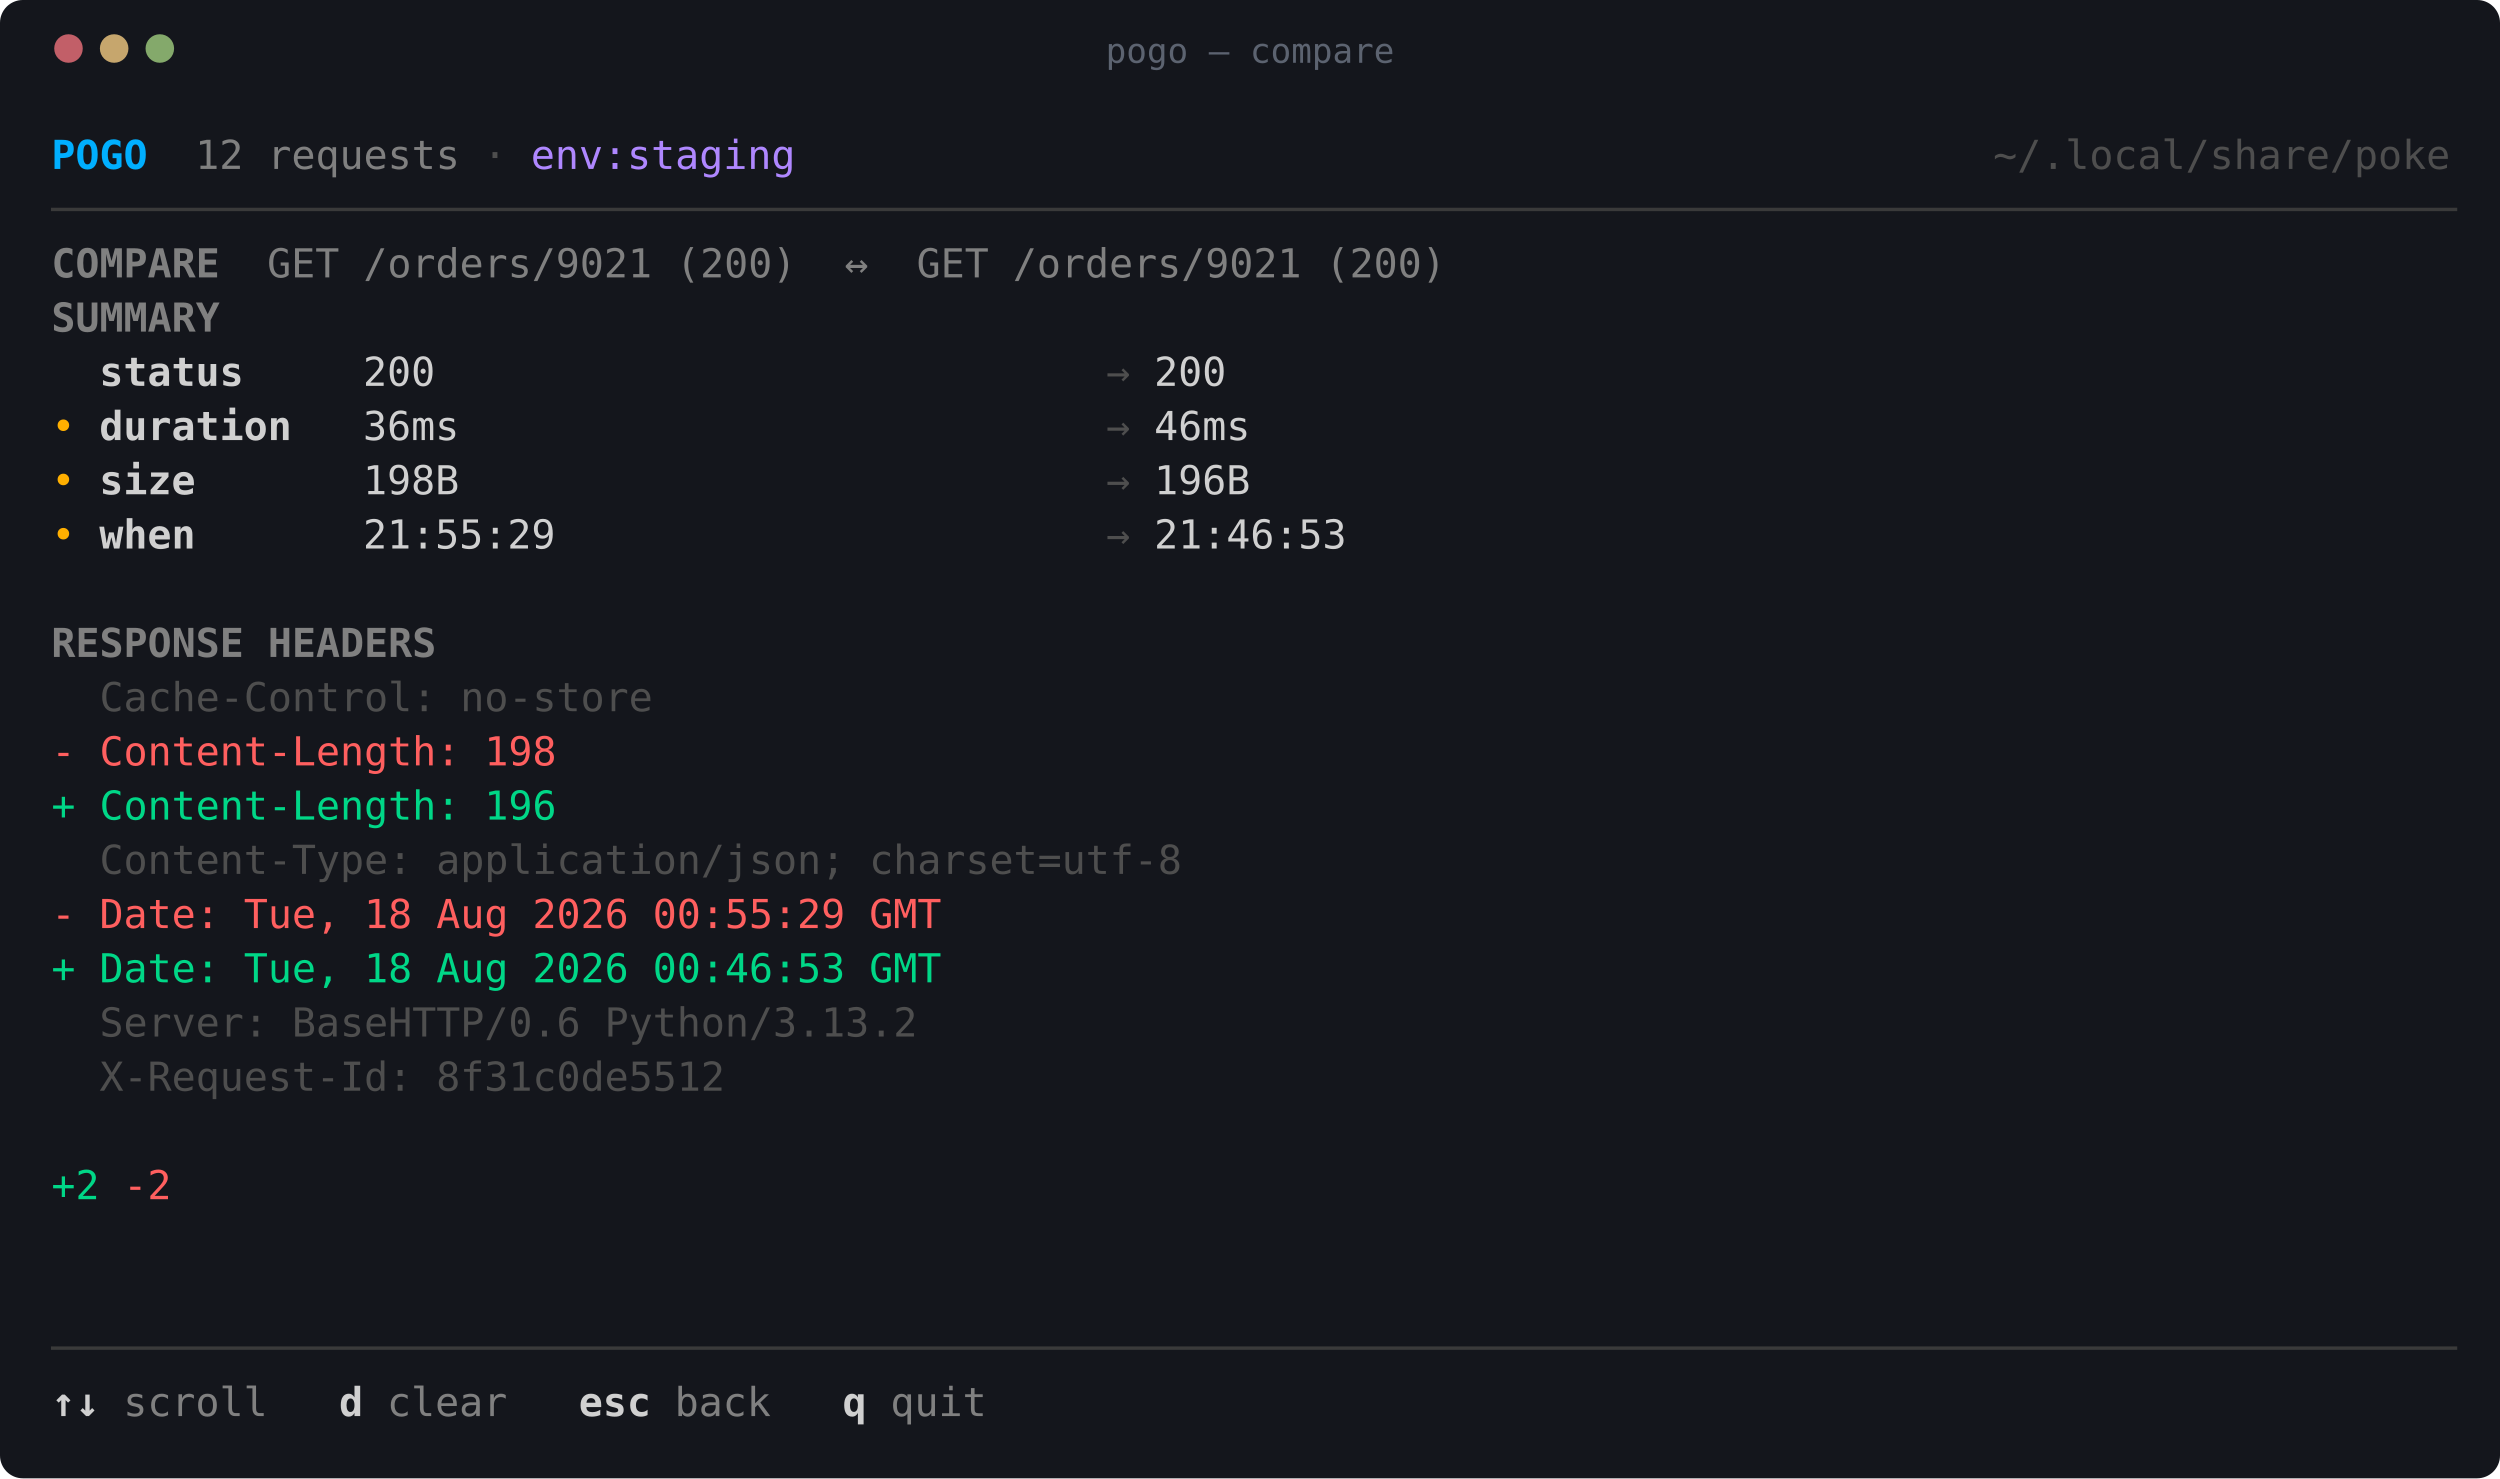
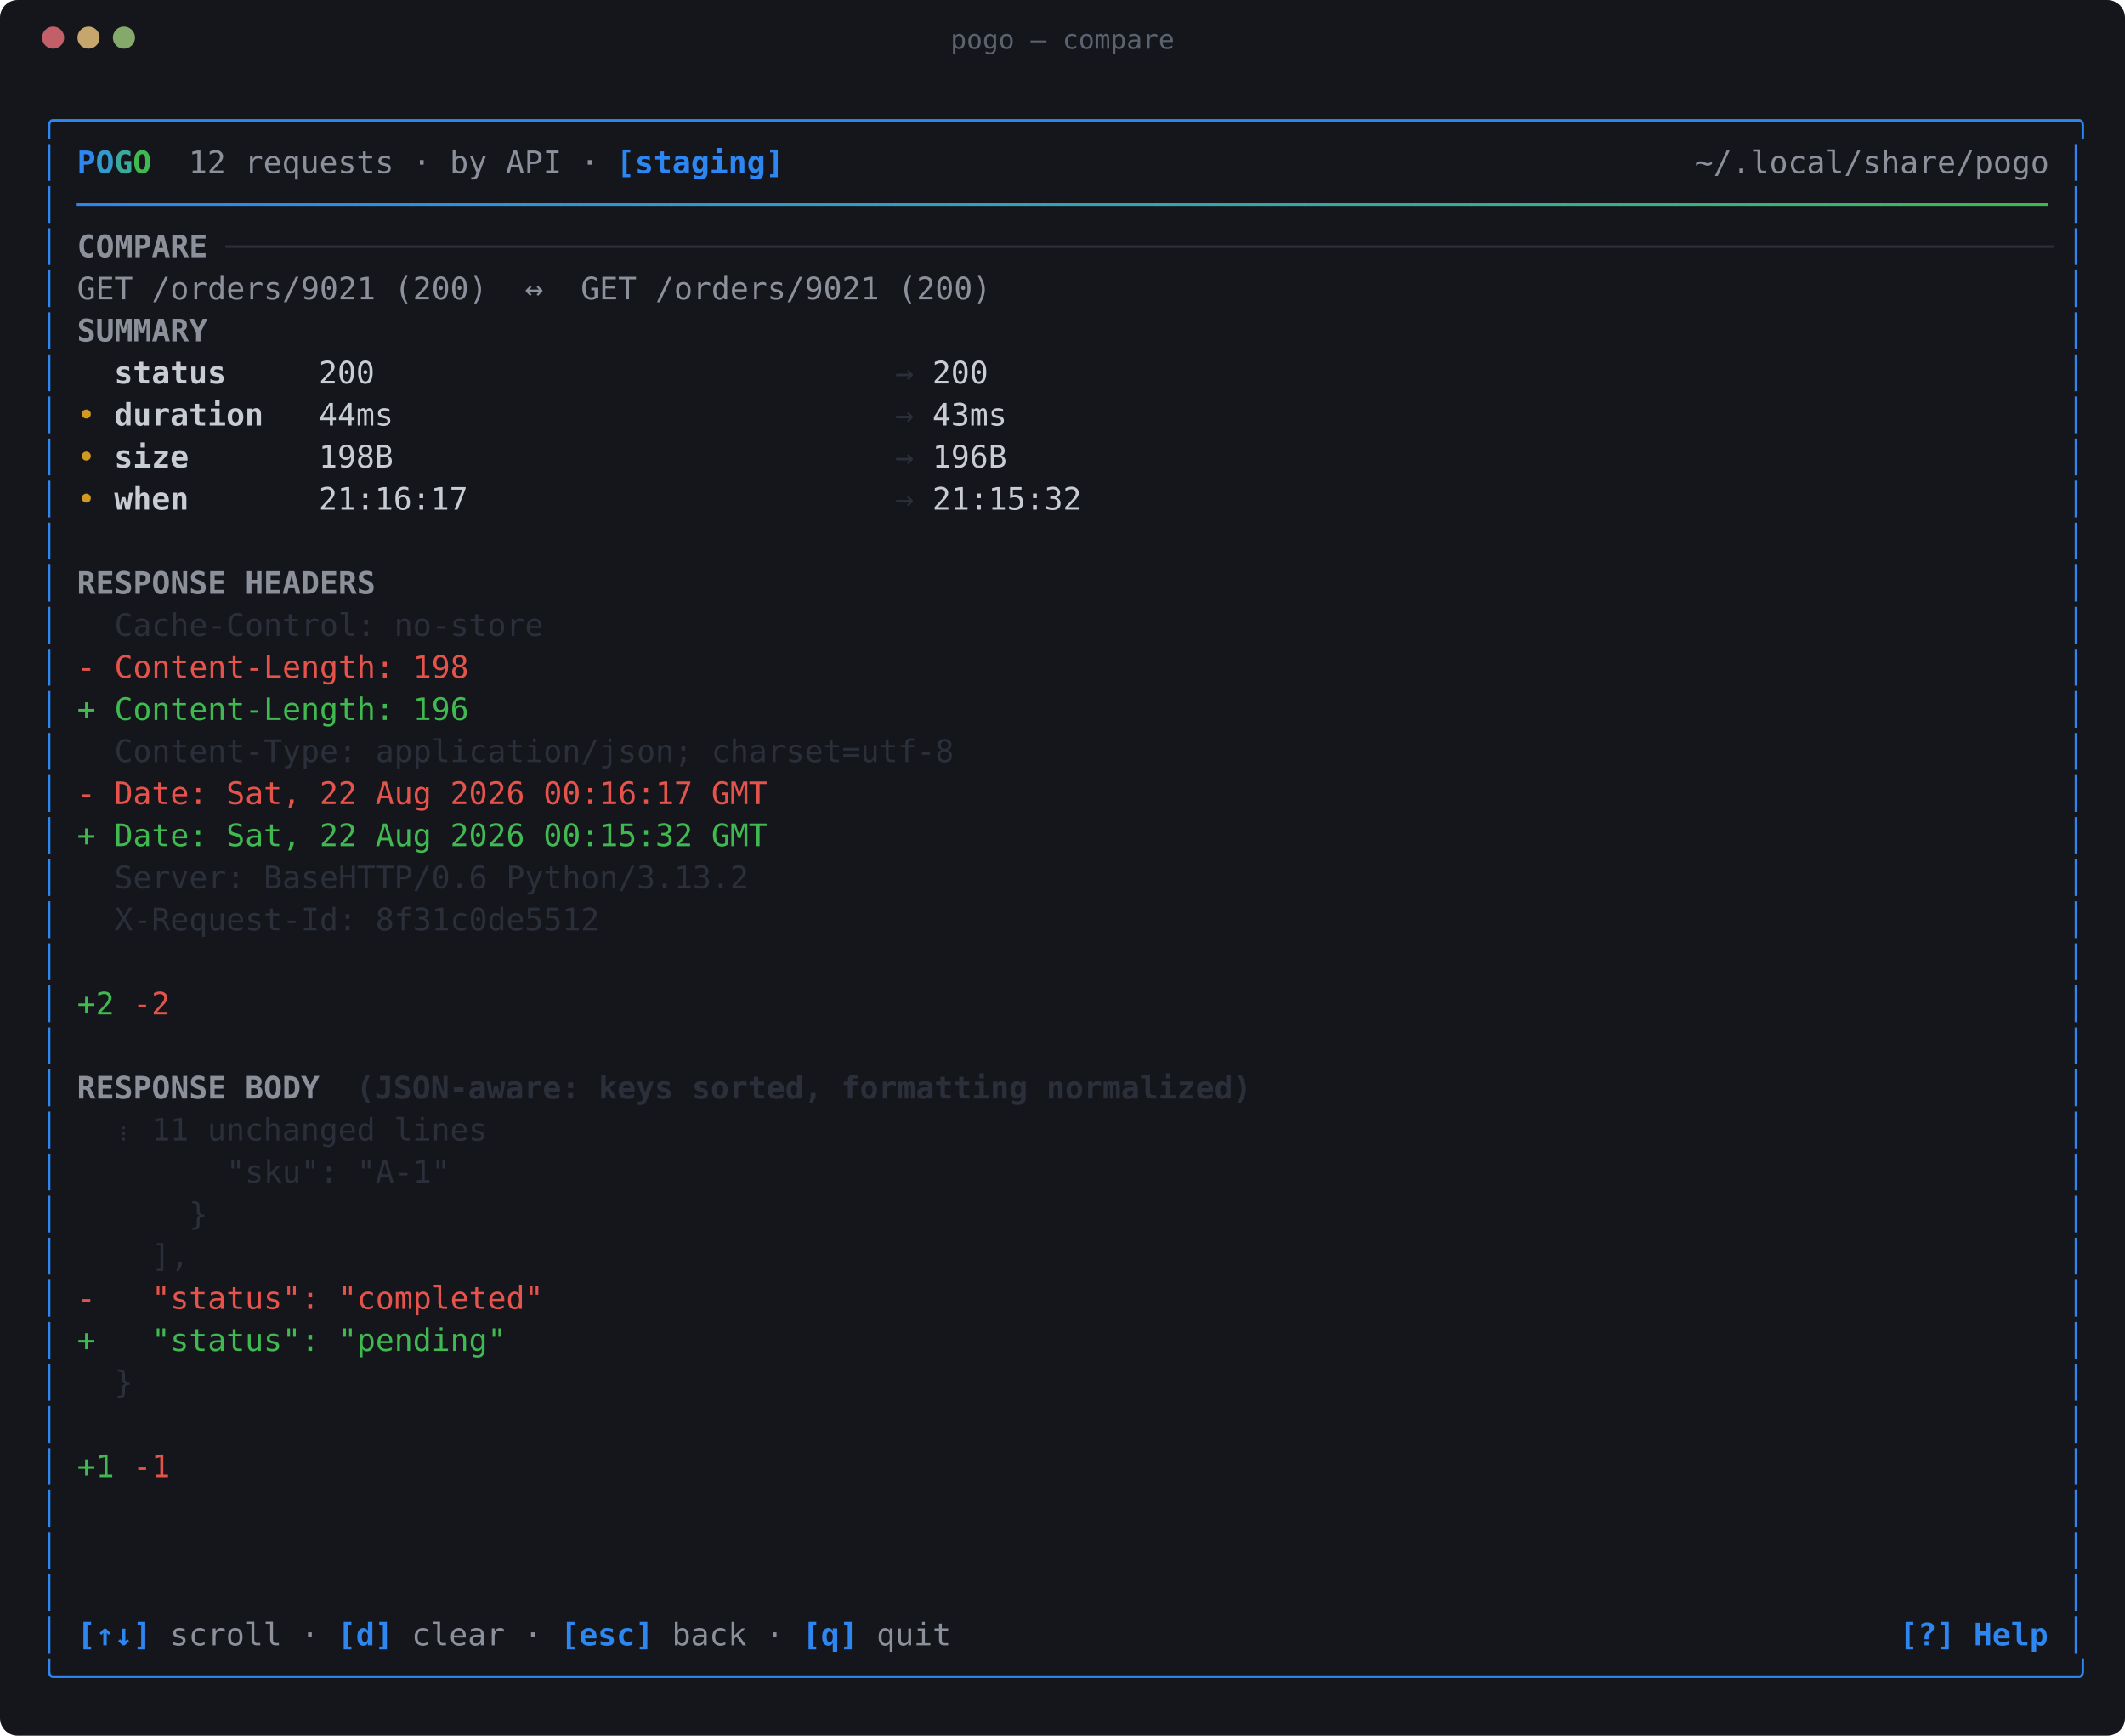
- <svg xmlns="http://www.w3.org/2000/svg" width="876" height="518" viewBox="0 0 876 518" font-family="ui-monospace,SFMono-Regular,Menlo,Consolas,'DejaVu Sans Mono',monospace" font-size="14.0">
-   <rect width="876" height="518" rx="8" fill="#14161c" />
+ <svg xmlns="http://www.w3.org/2000/svg" width="960" height="784" viewBox="0 0 960 784" font-family="ui-monospace,SFMono-Regular,Menlo,Consolas,'DejaVu Sans Mono',monospace" font-size="14.0">
+   <rect width="960" height="784" rx="8" fill="#14161c" />
  <circle cx="24" cy="17" r="5" fill="#e06c75" opacity="0.85" />
  <circle cx="40" cy="17" r="5" fill="#e5c07b" opacity="0.85" />
  <circle cx="56" cy="17" r="5" fill="#98c379" opacity="0.85" />
-   <text x="438" y="22" fill="#5c6370" font-size="12" text-anchor="middle">pogo — compare</text>
-   <text x="18.0" y="59.2" fill="#00afff" font-weight="600" xml:space="preserve">POGO</text>
-   <text x="51.6" y="59.2" fill="#c8ccd4" xml:space="preserve">  </text>
-   <text x="68.4" y="59.2" fill="#808080" xml:space="preserve">12 requests</text>
-   <text x="160.8" y="59.2" fill="#4e4e4e" xml:space="preserve"> · </text>
-   <text x="186.0" y="59.2" fill="#af87ff" xml:space="preserve">env:staging</text>
-   <text x="278.4" y="59.2" fill="#c8ccd4" xml:space="preserve">                                                  </text>
-   <text x="698.4" y="59.2" fill="#4e4e4e" xml:space="preserve">~/.local/share/poke</text>
-   <text x="18.0" y="78.2" fill="#3a3a3a" xml:space="preserve">────────────────────────────────────────────────────────────────────────────────────────────────────</text>
-   <text x="18.0" y="97.2" fill="#808080" font-weight="600" xml:space="preserve">COMPARE</text>
-   <text x="76.8" y="97.2" fill="#c8ccd4" xml:space="preserve">  </text>
-   <text x="93.6" y="97.2" fill="#808080" xml:space="preserve">GET /orders/9021 (200)  ↔  GET /orders/9021 (200)</text>
-   <text x="505.2" y="97.2" fill="#c8ccd4" xml:space="preserve">                                          </text>
-   <text x="18.0" y="116.2" fill="#808080" font-weight="600" xml:space="preserve">SUMMARY</text>
-   <text x="76.8" y="116.2" fill="#c8ccd4" xml:space="preserve">                                                                                             </text>
-   <text x="18.0" y="135.2" fill="#c8ccd4" xml:space="preserve">  </text>
-   <text x="34.8" y="135.2" fill="#d0d0d0" font-weight="600" xml:space="preserve">status    </text>
-   <text x="118.8" y="135.2" fill="#c8ccd4" xml:space="preserve"> </text>
-   <text x="127.2" y="135.2" fill="#d0d0d0" xml:space="preserve">200                           </text>
-   <text x="379.2" y="135.2" fill="#c8ccd4" xml:space="preserve"> </text>
-   <text x="387.6" y="135.2" fill="#4e4e4e" xml:space="preserve">→</text>
-   <text x="396.0" y="135.2" fill="#c8ccd4" xml:space="preserve"> </text>
-   <text x="404.4" y="135.2" fill="#d0d0d0" xml:space="preserve">200</text>
-   <text x="429.6" y="135.2" fill="#c8ccd4" xml:space="preserve">                                                   </text>
-   <text x="18.0" y="154.2" fill="#ffaf00" xml:space="preserve">• </text>
-   <text x="34.8" y="154.2" fill="#d0d0d0" font-weight="600" xml:space="preserve">duration  </text>
-   <text x="118.8" y="154.2" fill="#c8ccd4" xml:space="preserve"> </text>
-   <text x="127.2" y="154.2" fill="#d0d0d0" xml:space="preserve">36ms                          </text>
-   <text x="379.2" y="154.2" fill="#c8ccd4" xml:space="preserve"> </text>
-   <text x="387.6" y="154.2" fill="#4e4e4e" xml:space="preserve">→</text>
-   <text x="396.0" y="154.2" fill="#c8ccd4" xml:space="preserve"> </text>
-   <text x="404.4" y="154.2" fill="#d0d0d0" xml:space="preserve">46ms</text>
-   <text x="438.0" y="154.2" fill="#c8ccd4" xml:space="preserve">                                                  </text>
-   <text x="18.0" y="173.2" fill="#ffaf00" xml:space="preserve">• </text>
-   <text x="34.8" y="173.2" fill="#d0d0d0" font-weight="600" xml:space="preserve">size      </text>
-   <text x="118.8" y="173.2" fill="#c8ccd4" xml:space="preserve"> </text>
-   <text x="127.2" y="173.2" fill="#d0d0d0" xml:space="preserve">198B                          </text>
-   <text x="379.2" y="173.2" fill="#c8ccd4" xml:space="preserve"> </text>
-   <text x="387.6" y="173.2" fill="#4e4e4e" xml:space="preserve">→</text>
+   <text x="480" y="22" fill="#5c6370" font-size="12" text-anchor="middle">pogo — compare</text>
+   <text x="18.0" y="59.2" fill="#2e86f0" xml:space="preserve">╭────────────────────────────────────────────────────────────────────────────────────────────────────────────╮</text>
+   <text x="18.0" y="78.2" fill="#2e86f0" xml:space="preserve">│</text>
+   <text x="26.4" y="78.2" fill="#c8ccd4" xml:space="preserve"> </text>
+   <text x="34.8" y="78.2" fill="#2e86f0" font-weight="600" xml:space="preserve">P</text>
+   <text x="43.2" y="78.2" fill="#3499cc" font-weight="600" xml:space="preserve">O</text>
+   <text x="51.6" y="78.2" fill="#3aaa9d" font-weight="600" xml:space="preserve">G</text>
+   <text x="60.0" y="78.2" fill="#3fb950" font-weight="600" xml:space="preserve">O</text>
+   <text x="68.4" y="78.2" fill="#c8ccd4" xml:space="preserve">  </text>
+   <text x="85.2" y="78.2" fill="#8b909a" xml:space="preserve">12 requests · by API · </text>
+   <text x="278.4" y="78.2" fill="#2e86f0" font-weight="600" xml:space="preserve">[staging]</text>
+   <text x="354.0" y="78.2" fill="#c8ccd4" xml:space="preserve">                                                 </text>
+   <text x="765.6" y="78.2" fill="#8b909a" xml:space="preserve">~/.local/share/pogo</text>
+   <text x="925.2" y="78.2" fill="#c8ccd4" xml:space="preserve"> </text>
+   <text x="933.6" y="78.2" fill="#2e86f0" xml:space="preserve">│</text>
+   <text x="18.0" y="97.2" fill="#2e86f0" xml:space="preserve">│</text>
+   <text x="26.4" y="97.2" fill="#c8ccd4" xml:space="preserve"> </text>
+   <text x="34.8" y="97.2" fill="#2e86f0" xml:space="preserve">─</text>
+   <text x="43.2" y="97.2" fill="#2e87ef" xml:space="preserve">─</text>
+   <text x="51.6" y="97.2" fill="#2e87ee" xml:space="preserve">─</text>
+   <text x="60.0" y="97.2" fill="#2f88ed" xml:space="preserve">─</text>
+   <text x="68.4" y="97.2" fill="#2f88ec" xml:space="preserve">─</text>
+   <text x="76.8" y="97.2" fill="#2f89eb" xml:space="preserve">─</text>
+   <text x="85.2" y="97.2" fill="#2f8aea" xml:space="preserve">─</text>
+   <text x="93.6" y="97.2" fill="#2f8ae9" xml:space="preserve">─</text>
+   <text x="102.0" y="97.2" fill="#308be8" xml:space="preserve">─</text>
+   <text x="110.4" y="97.2" fill="#308be7" xml:space="preserve">─</text>
+   <text x="118.8" y="97.2" fill="#308ce6" xml:space="preserve">─</text>
+   <text x="127.2" y="97.2" fill="#308ce5" xml:space="preserve">─</text>
+   <text x="135.6" y="97.2" fill="#308de3" xml:space="preserve">─</text>
+   <text x="144.0" y="97.2" fill="#308ee3" xml:space="preserve">─</text>
+   <text x="152.4" y="97.2" fill="#308ee2" xml:space="preserve">─</text>
+   <text x="160.8" y="97.2" fill="#308fe1" xml:space="preserve">─</text>
+   <text x="169.2" y="97.2" fill="#308fe0" xml:space="preserve">─</text>
+   <text x="177.6" y="97.2" fill="#3090df" xml:space="preserve">─</text>
+   <text x="186.0" y="97.2" fill="#3090de" xml:space="preserve">─</text>
+   <text x="194.4" y="97.2" fill="#3291dd" xml:space="preserve">─</text>
+   <text x="202.8" y="97.2" fill="#3291dc" xml:space="preserve">─</text>
+   <text x="211.2" y="97.2" fill="#3292db" xml:space="preserve">─</text>
+   <text x="219.6" y="97.2" fill="#3292da" xml:space="preserve">─</text>
+   <text x="228.0" y="97.2" fill="#3293d9" xml:space="preserve">─</text>
+   <text x="236.4" y="97.2" fill="#3393d8" xml:space="preserve">─</text>
+   <text x="244.8" y="97.2" fill="#3393d7" xml:space="preserve">─</text>
+   <text x="253.2" y="97.2" fill="#3395d6" xml:space="preserve">─</text>
+   <text x="261.6" y="97.2" fill="#3395d5" xml:space="preserve">─</text>
+   <text x="270.0" y="97.2" fill="#3396d3" xml:space="preserve">─</text>
+   <text x="278.4" y="97.2" fill="#3396d2" xml:space="preserve">─</text>
+   <text x="286.8" y="97.2" fill="#3497d1" xml:space="preserve">─</text>
+   <text x="295.2" y="97.2" fill="#3497d0" xml:space="preserve">─</text>
+   <text x="303.6" y="97.2" fill="#3498cf" xml:space="preserve">─</text>
+   <text x="312.0" y="97.2" fill="#3498ce" xml:space="preserve">─</text>
+   <text x="320.4" y="97.2" fill="#3499cd" xml:space="preserve">─</text>
+   <text x="328.8" y="97.2" fill="#3499cc" xml:space="preserve">─</text>
+   <text x="337.2" y="97.2" fill="#349aca" xml:space="preserve">─</text>
+   <text x="345.6" y="97.2" fill="#349ac9" xml:space="preserve">─</text>
+   <text x="354.0" y="97.2" fill="#349bc8" xml:space="preserve">─</text>
+   <text x="362.4" y="97.2" fill="#349bc7" xml:space="preserve">─</text>
+   <text x="370.8" y="97.2" fill="#349cc6" xml:space="preserve">─</text>
+   <text x="379.2" y="97.2" fill="#349cc5" xml:space="preserve">─</text>
+   <text x="387.6" y="97.2" fill="#369dc3" xml:space="preserve">─</text>
+   <text x="396.0" y="97.2" fill="#369dc2" xml:space="preserve">─</text>
+   <text x="404.4" y="97.2" fill="#369ec1" xml:space="preserve">─</text>
+   <text x="412.8" y="97.2" fill="#369ec0" xml:space="preserve">─</text>
+   <text x="421.2" y="97.2" fill="#369fbe" xml:space="preserve">─</text>
+   <text x="429.6" y="97.2" fill="#369fbd" xml:space="preserve">─</text>
+   <text x="438.0" y="97.2" fill="#37a0bc" xml:space="preserve">─</text>
+   <text x="446.4" y="97.2" fill="#37a0bb" xml:space="preserve">─</text>
+   <text x="454.8" y="97.2" fill="#37a1b9" xml:space="preserve">─</text>
+   <text x="463.2" y="97.2" fill="#37a1b8" xml:space="preserve">─</text>
+   <text x="471.6" y="97.2" fill="#37a2b7" xml:space="preserve">─</text>
+   <text x="480.0" y="97.2" fill="#37a2b5" xml:space="preserve">─</text>
+   <text x="488.4" y="97.2" fill="#38a3b3" xml:space="preserve">──</text>
+   <text x="505.2" y="97.2" fill="#38a3b1" xml:space="preserve">─</text>
+   <text x="513.6" y="97.2" fill="#38a3b0" xml:space="preserve">─</text>
+   <text x="522.0" y="97.2" fill="#38a5af" xml:space="preserve">─</text>
+   <text x="530.4" y="97.2" fill="#38a5ad" xml:space="preserve">─</text>
+   <text x="538.8" y="97.2" fill="#38a5ac" xml:space="preserve">─</text>
+   <text x="547.2" y="97.2" fill="#38a6aa" xml:space="preserve">─</text>
+   <text x="555.6" y="97.2" fill="#38a6a9" xml:space="preserve">─</text>
+   <text x="564.0" y="97.2" fill="#38a7a8" xml:space="preserve">─</text>
+   <text x="572.4" y="97.2" fill="#38a7a6" xml:space="preserve">─</text>
+   <text x="580.8" y="97.2" fill="#38a8a5" xml:space="preserve">─</text>
+   <text x="589.2" y="97.2" fill="#38a8a3" xml:space="preserve">─</text>
+   <text x="597.6" y="97.2" fill="#3aa9a2" xml:space="preserve">─</text>
+   <text x="606.0" y="97.2" fill="#3aa9a0" xml:space="preserve">─</text>
+   <text x="614.4" y="97.2" fill="#3aaa9f" xml:space="preserve">─</text>
+   <text x="622.8" y="97.2" fill="#3aaa9d" xml:space="preserve">─</text>
+   <text x="631.2" y="97.2" fill="#3aaa9b" xml:space="preserve">─</text>
+   <text x="639.6" y="97.2" fill="#3aab9a" xml:space="preserve">─</text>
+   <text x="648.0" y="97.2" fill="#3aab98" xml:space="preserve">─</text>
+   <text x="656.4" y="97.2" fill="#3bac96" xml:space="preserve">─</text>
+   <text x="664.8" y="97.2" fill="#3bac95" xml:space="preserve">─</text>
+   <text x="673.2" y="97.2" fill="#3bad93" xml:space="preserve">─</text>
+   <text x="681.6" y="97.2" fill="#3bad91" xml:space="preserve">─</text>
+   <text x="690.0" y="97.2" fill="#3bae90" xml:space="preserve">─</text>
+   <text x="698.4" y="97.2" fill="#3bae8e" xml:space="preserve">─</text>
+   <text x="706.8" y="97.2" fill="#3bae8c" xml:space="preserve">─</text>
+   <text x="715.2" y="97.2" fill="#3caf8a" xml:space="preserve">─</text>
+   <text x="723.6" y="97.2" fill="#3caf88" xml:space="preserve">─</text>
+   <text x="732.0" y="97.2" fill="#3cb087" xml:space="preserve">─</text>
+   <text x="740.4" y="97.2" fill="#3cb085" xml:space="preserve">─</text>
+   <text x="748.8" y="97.2" fill="#3cb183" xml:space="preserve">─</text>
+   <text x="757.2" y="97.2" fill="#3cb181" xml:space="preserve">─</text>
+   <text x="765.6" y="97.2" fill="#3cb17f" xml:space="preserve">─</text>
+   <text x="774.0" y="97.2" fill="#3cb27d" xml:space="preserve">─</text>
+   <text x="782.4" y="97.2" fill="#3cb27b" xml:space="preserve">─</text>
+   <text x="790.8" y="97.2" fill="#3cb378" xml:space="preserve">─</text>
+   <text x="799.2" y="97.2" fill="#3cb376" xml:space="preserve">─</text>
+   <text x="807.6" y="97.2" fill="#3cb374" xml:space="preserve">─</text>
+   <text x="816.0" y="97.2" fill="#3cb371" xml:space="preserve">─</text>
+   <text x="824.4" y="97.2" fill="#3cb36f" xml:space="preserve">─</text>
+   <text x="832.8" y="97.2" fill="#3eb56d" xml:space="preserve">─</text>
+   <text x="841.2" y="97.2" fill="#3eb569" xml:space="preserve">─</text>
+   <text x="849.6" y="97.2" fill="#3eb668" xml:space="preserve">─</text>
+   <text x="858.0" y="97.2" fill="#3eb665" xml:space="preserve">─</text>
+   <text x="866.4" y="97.2" fill="#3eb763" xml:space="preserve">─</text>
+   <text x="874.8" y="97.2" fill="#3eb760" xml:space="preserve">─</text>
+   <text x="883.2" y="97.2" fill="#3eb75d" xml:space="preserve">─</text>
+   <text x="891.6" y="97.2" fill="#3fb859" xml:space="preserve">─</text>
+   <text x="900.0" y="97.2" fill="#3fb857" xml:space="preserve">─</text>
+   <text x="908.4" y="97.2" fill="#3fb953" xml:space="preserve">─</text>
+   <text x="916.8" y="97.2" fill="#3fb950" xml:space="preserve">─</text>
+   <text x="925.2" y="97.2" fill="#c8ccd4" xml:space="preserve"> </text>
+   <text x="933.6" y="97.2" fill="#2e86f0" xml:space="preserve">│</text>
+   <text x="18.0" y="116.2" fill="#2e86f0" xml:space="preserve">│</text>
+   <text x="26.4" y="116.2" fill="#c8ccd4" xml:space="preserve"> </text>
+   <text x="34.8" y="116.2" fill="#8b909a" font-weight="600" xml:space="preserve">COMPARE</text>
+   <text x="93.6" y="116.2" fill="#c8ccd4" xml:space="preserve"> </text>
+   <text x="102.0" y="116.2" fill="#2a2f3a" xml:space="preserve">──────────────────────────────────────────────────────────────────────────────────────────────────</text>
+   <text x="925.2" y="116.2" fill="#c8ccd4" xml:space="preserve"> </text>
+   <text x="933.6" y="116.2" fill="#2e86f0" xml:space="preserve">│</text>
+   <text x="18.0" y="135.2" fill="#2e86f0" xml:space="preserve">│</text>
+   <text x="26.4" y="135.2" fill="#c8ccd4" xml:space="preserve"> </text>
+   <text x="34.8" y="135.2" fill="#8b909a" xml:space="preserve">GET /orders/9021 (200)  ↔  GET /orders/9021 (200)                                                         </text>
+   <text x="925.2" y="135.2" fill="#c8ccd4" xml:space="preserve"> </text>
+   <text x="933.6" y="135.2" fill="#2e86f0" xml:space="preserve">│</text>
+   <text x="18.0" y="154.2" fill="#2e86f0" xml:space="preserve">│</text>
+   <text x="26.4" y="154.2" fill="#c8ccd4" xml:space="preserve"> </text>
+   <text x="34.8" y="154.2" fill="#8b909a" font-weight="600" xml:space="preserve">SUMMARY</text>
+   <text x="93.6" y="154.2" fill="#c8ccd4" xml:space="preserve">                                                                                                    </text>
+   <text x="933.6" y="154.2" fill="#2e86f0" xml:space="preserve">│</text>
+   <text x="18.0" y="173.2" fill="#2e86f0" xml:space="preserve">│</text>
+   <text x="26.4" y="173.2" fill="#c8ccd4" xml:space="preserve">   </text>
+   <text x="51.6" y="173.2" fill="#c8ccd3" font-weight="600" xml:space="preserve">status    </text>
+   <text x="135.6" y="173.2" fill="#c8ccd4" xml:space="preserve"> </text>
+   <text x="144.0" y="173.2" fill="#c8ccd3" xml:space="preserve">200                           </text>
  <text x="396.0" y="173.2" fill="#c8ccd4" xml:space="preserve"> </text>
-   <text x="404.4" y="173.2" fill="#d0d0d0" xml:space="preserve">196B</text>
-   <text x="438.0" y="173.2" fill="#c8ccd4" xml:space="preserve">                                                  </text>
-   <text x="18.0" y="192.2" fill="#ffaf00" xml:space="preserve">• </text>
-   <text x="34.8" y="192.2" fill="#d0d0d0" font-weight="600" xml:space="preserve">when      </text>
-   <text x="118.8" y="192.2" fill="#c8ccd4" xml:space="preserve"> </text>
-   <text x="127.2" y="192.2" fill="#d0d0d0" xml:space="preserve">21:55:29                      </text>
-   <text x="379.2" y="192.2" fill="#c8ccd4" xml:space="preserve"> </text>
-   <text x="387.6" y="192.2" fill="#4e4e4e" xml:space="preserve">→</text>
+   <text x="404.4" y="173.2" fill="#2a2f3a" xml:space="preserve">→</text>
+   <text x="412.8" y="173.2" fill="#c8ccd4" xml:space="preserve"> </text>
+   <text x="421.2" y="173.2" fill="#c8ccd3" xml:space="preserve">200</text>
+   <text x="446.4" y="173.2" fill="#c8ccd4" xml:space="preserve">                                                          </text>
+   <text x="933.6" y="173.2" fill="#2e86f0" xml:space="preserve">│</text>
+   <text x="18.0" y="192.2" fill="#2e86f0" xml:space="preserve">│</text>
+   <text x="26.4" y="192.2" fill="#c8ccd4" xml:space="preserve"> </text>
+   <text x="34.8" y="192.2" fill="#d29922" xml:space="preserve">• </text>
+   <text x="51.6" y="192.2" fill="#c8ccd3" font-weight="600" xml:space="preserve">duration  </text>
+   <text x="135.6" y="192.2" fill="#c8ccd4" xml:space="preserve"> </text>
+   <text x="144.0" y="192.2" fill="#c8ccd3" xml:space="preserve">44ms                          </text>
  <text x="396.0" y="192.2" fill="#c8ccd4" xml:space="preserve"> </text>
-   <text x="404.4" y="192.2" fill="#d0d0d0" xml:space="preserve">21:46:53</text>
-   <text x="471.6" y="192.2" fill="#c8ccd4" xml:space="preserve">                                              </text>
-   <text x="18.0" y="211.2" fill="#c8ccd4" xml:space="preserve">                                                                                                    </text>
-   <text x="18.0" y="230.2" fill="#808080" font-weight="600" xml:space="preserve">RESPONSE HEADERS</text>
-   <text x="152.4" y="230.2" fill="#c8ccd4" xml:space="preserve">                                                                                    </text>
-   <text x="18.0" y="249.2" fill="#4e4e4e" xml:space="preserve">  Cache-Control: no-store</text>
-   <text x="228.0" y="249.2" fill="#c8ccd4" xml:space="preserve">                                                                           </text>
-   <text x="18.0" y="268.2" fill="#ff5f5f" xml:space="preserve">- Content-Length: 198</text>
-   <text x="194.4" y="268.2" fill="#c8ccd4" xml:space="preserve">                                                                               </text>
-   <text x="18.0" y="287.2" fill="#00d787" xml:space="preserve">+ Content-Length: 196</text>
-   <text x="194.4" y="287.2" fill="#c8ccd4" xml:space="preserve">                                                                               </text>
-   <text x="18.0" y="306.2" fill="#4e4e4e" xml:space="preserve">  Content-Type: application/json; charset=utf-8</text>
-   <text x="412.8" y="306.2" fill="#c8ccd4" xml:space="preserve">                                                     </text>
-   <text x="18.0" y="325.2" fill="#ff5f5f" xml:space="preserve">- Date: Tue, 18 Aug 2026 00:55:29 GMT</text>
-   <text x="328.8" y="325.2" fill="#c8ccd4" xml:space="preserve">                                                               </text>
-   <text x="18.0" y="344.2" fill="#00d787" xml:space="preserve">+ Date: Tue, 18 Aug 2026 00:46:53 GMT</text>
-   <text x="328.8" y="344.2" fill="#c8ccd4" xml:space="preserve">                                                               </text>
-   <text x="18.0" y="363.2" fill="#4e4e4e" xml:space="preserve">  Server: BaseHTTP/0.6 Python/3.13.2</text>
-   <text x="320.4" y="363.2" fill="#c8ccd4" xml:space="preserve">                                                                </text>
-   <text x="18.0" y="382.2" fill="#4e4e4e" xml:space="preserve">  X-Request-Id: 8f31c0de5512</text>
-   <text x="253.2" y="382.2" fill="#c8ccd4" xml:space="preserve">                                                                        </text>
-   <text x="18.0" y="401.2" fill="#c8ccd4" xml:space="preserve">                                                                                                    </text>
-   <text x="18.0" y="420.2" fill="#00d787" xml:space="preserve">+2</text>
-   <text x="34.8" y="420.2" fill="#c8ccd4" xml:space="preserve"> </text>
-   <text x="43.2" y="420.2" fill="#ff5f5f" xml:space="preserve">-2</text>
-   <text x="60.0" y="420.2" fill="#c8ccd4" xml:space="preserve">                                                                                               </text>
-   <text x="18.0" y="439.2" fill="#c8ccd4" xml:space="preserve">                                                                                                    </text>
-   <text x="18.0" y="458.2" fill="#c8ccd4" xml:space="preserve">                                                                                                    </text>
-   <text x="18.0" y="477.2" fill="#3a3a3a" xml:space="preserve">────────────────────────────────────────────────────────────────────────────────────────────────────</text>
-   <text x="18.0" y="496.2" fill="#d0d0d0" font-weight="600" xml:space="preserve">↑↓</text>
-   <text x="34.8" y="496.2" fill="#c8ccd4" xml:space="preserve"> </text>
-   <text x="43.2" y="496.2" fill="#808080" xml:space="preserve">scroll</text>
-   <text x="93.6" y="496.2" fill="#4e4e4e" xml:space="preserve">   </text>
-   <text x="118.8" y="496.2" fill="#d0d0d0" font-weight="600" xml:space="preserve">d</text>
-   <text x="127.2" y="496.2" fill="#c8ccd4" xml:space="preserve"> </text>
-   <text x="135.6" y="496.2" fill="#808080" xml:space="preserve">clear</text>
-   <text x="177.6" y="496.2" fill="#4e4e4e" xml:space="preserve">   </text>
-   <text x="202.8" y="496.2" fill="#d0d0d0" font-weight="600" xml:space="preserve">esc</text>
-   <text x="228.0" y="496.2" fill="#c8ccd4" xml:space="preserve"> </text>
-   <text x="236.4" y="496.2" fill="#808080" xml:space="preserve">back</text>
-   <text x="270.0" y="496.2" fill="#4e4e4e" xml:space="preserve">   </text>
-   <text x="295.2" y="496.2" fill="#d0d0d0" font-weight="600" xml:space="preserve">q</text>
-   <text x="303.6" y="496.2" fill="#c8ccd4" xml:space="preserve"> </text>
-   <text x="312.0" y="496.2" fill="#808080" xml:space="preserve">quit</text>
-   <text x="345.6" y="496.2" fill="#c8ccd4" xml:space="preserve">                                                             </text>
+   <text x="404.4" y="192.2" fill="#2a2f3a" xml:space="preserve">→</text>
+   <text x="412.8" y="192.2" fill="#c8ccd4" xml:space="preserve"> </text>
+   <text x="421.2" y="192.2" fill="#c8ccd3" xml:space="preserve">43ms</text>
+   <text x="454.8" y="192.2" fill="#c8ccd4" xml:space="preserve">                                                         </text>
+   <text x="933.6" y="192.2" fill="#2e86f0" xml:space="preserve">│</text>
+   <text x="18.0" y="211.2" fill="#2e86f0" xml:space="preserve">│</text>
+   <text x="26.4" y="211.2" fill="#c8ccd4" xml:space="preserve"> </text>
+   <text x="34.8" y="211.2" fill="#d29922" xml:space="preserve">• </text>
+   <text x="51.6" y="211.2" fill="#c8ccd3" font-weight="600" xml:space="preserve">size      </text>
+   <text x="135.6" y="211.2" fill="#c8ccd4" xml:space="preserve"> </text>
+   <text x="144.0" y="211.2" fill="#c8ccd3" xml:space="preserve">198B                          </text>
+   <text x="396.0" y="211.2" fill="#c8ccd4" xml:space="preserve"> </text>
+   <text x="404.4" y="211.2" fill="#2a2f3a" xml:space="preserve">→</text>
+   <text x="412.8" y="211.2" fill="#c8ccd4" xml:space="preserve"> </text>
+   <text x="421.2" y="211.2" fill="#c8ccd3" xml:space="preserve">196B</text>
+   <text x="454.8" y="211.2" fill="#c8ccd4" xml:space="preserve">                                                         </text>
+   <text x="933.6" y="211.2" fill="#2e86f0" xml:space="preserve">│</text>
+   <text x="18.0" y="230.2" fill="#2e86f0" xml:space="preserve">│</text>
+   <text x="26.4" y="230.2" fill="#c8ccd4" xml:space="preserve"> </text>
+   <text x="34.8" y="230.2" fill="#d29922" xml:space="preserve">• </text>
+   <text x="51.6" y="230.2" fill="#c8ccd3" font-weight="600" xml:space="preserve">when      </text>
+   <text x="135.6" y="230.2" fill="#c8ccd4" xml:space="preserve"> </text>
+   <text x="144.0" y="230.2" fill="#c8ccd3" xml:space="preserve">21:16:17                      </text>
+   <text x="396.0" y="230.2" fill="#c8ccd4" xml:space="preserve"> </text>
+   <text x="404.4" y="230.2" fill="#2a2f3a" xml:space="preserve">→</text>
+   <text x="412.8" y="230.2" fill="#c8ccd4" xml:space="preserve"> </text>
+   <text x="421.2" y="230.2" fill="#c8ccd3" xml:space="preserve">21:15:32</text>
+   <text x="488.4" y="230.2" fill="#c8ccd4" xml:space="preserve">                                                     </text>
+   <text x="933.6" y="230.2" fill="#2e86f0" xml:space="preserve">│</text>
+   <text x="18.0" y="249.2" fill="#2e86f0" xml:space="preserve">│</text>
+   <text x="26.4" y="249.2" fill="#c8ccd4" xml:space="preserve">                                                                                                            </text>
+   <text x="933.6" y="249.2" fill="#2e86f0" xml:space="preserve">│</text>
+   <text x="18.0" y="268.2" fill="#2e86f0" xml:space="preserve">│</text>
+   <text x="26.4" y="268.2" fill="#c8ccd4" xml:space="preserve"> </text>
+   <text x="34.8" y="268.2" fill="#8b909a" font-weight="600" xml:space="preserve">RESPONSE HEADERS</text>
+   <text x="169.2" y="268.2" fill="#c8ccd4" xml:space="preserve">                                                                                           </text>
+   <text x="933.6" y="268.2" fill="#2e86f0" xml:space="preserve">│</text>
+   <text x="18.0" y="287.2" fill="#2e86f0" xml:space="preserve">│</text>
+   <text x="26.4" y="287.2" fill="#c8ccd4" xml:space="preserve"> </text>
+   <text x="34.8" y="287.2" fill="#2a2f3a" xml:space="preserve">  Cache-Control: no-store</text>
+   <text x="244.8" y="287.2" fill="#c8ccd4" xml:space="preserve">                                                                                  </text>
+   <text x="933.6" y="287.2" fill="#2e86f0" xml:space="preserve">│</text>
+   <text x="18.0" y="306.2" fill="#2e86f0" xml:space="preserve">│</text>
+   <text x="26.4" y="306.2" fill="#c8ccd4" xml:space="preserve"> </text>
+   <text x="34.8" y="306.2" fill="#e5534b" xml:space="preserve">- Content-Length: 198</text>
+   <text x="211.2" y="306.2" fill="#c8ccd4" xml:space="preserve">                                                                                      </text>
+   <text x="933.6" y="306.2" fill="#2e86f0" xml:space="preserve">│</text>
+   <text x="18.0" y="325.2" fill="#2e86f0" xml:space="preserve">│</text>
+   <text x="26.4" y="325.2" fill="#c8ccd4" xml:space="preserve"> </text>
+   <text x="34.8" y="325.2" fill="#3fb950" xml:space="preserve">+ Content-Length: 196</text>
+   <text x="211.2" y="325.2" fill="#c8ccd4" xml:space="preserve">                                                                                      </text>
+   <text x="933.6" y="325.2" fill="#2e86f0" xml:space="preserve">│</text>
+   <text x="18.0" y="344.2" fill="#2e86f0" xml:space="preserve">│</text>
+   <text x="26.4" y="344.2" fill="#c8ccd4" xml:space="preserve"> </text>
+   <text x="34.8" y="344.2" fill="#2a2f3a" xml:space="preserve">  Content-Type: application/json; charset=utf-8</text>
+   <text x="429.6" y="344.2" fill="#c8ccd4" xml:space="preserve">                                                            </text>
+   <text x="933.6" y="344.2" fill="#2e86f0" xml:space="preserve">│</text>
+   <text x="18.0" y="363.2" fill="#2e86f0" xml:space="preserve">│</text>
+   <text x="26.4" y="363.2" fill="#c8ccd4" xml:space="preserve"> </text>
+   <text x="34.8" y="363.2" fill="#e5534b" xml:space="preserve">- Date: Sat, 22 Aug 2026 00:16:17 GMT</text>
+   <text x="345.6" y="363.2" fill="#c8ccd4" xml:space="preserve">                                                                      </text>
+   <text x="933.6" y="363.2" fill="#2e86f0" xml:space="preserve">│</text>
+   <text x="18.0" y="382.2" fill="#2e86f0" xml:space="preserve">│</text>
+   <text x="26.4" y="382.2" fill="#c8ccd4" xml:space="preserve"> </text>
+   <text x="34.8" y="382.2" fill="#3fb950" xml:space="preserve">+ Date: Sat, 22 Aug 2026 00:15:32 GMT</text>
+   <text x="345.6" y="382.2" fill="#c8ccd4" xml:space="preserve">                                                                      </text>
+   <text x="933.6" y="382.2" fill="#2e86f0" xml:space="preserve">│</text>
+   <text x="18.0" y="401.2" fill="#2e86f0" xml:space="preserve">│</text>
+   <text x="26.4" y="401.2" fill="#c8ccd4" xml:space="preserve"> </text>
+   <text x="34.8" y="401.2" fill="#2a2f3a" xml:space="preserve">  Server: BaseHTTP/0.6 Python/3.13.2</text>
+   <text x="337.2" y="401.2" fill="#c8ccd4" xml:space="preserve">                                                                       </text>
+   <text x="933.6" y="401.2" fill="#2e86f0" xml:space="preserve">│</text>
+   <text x="18.0" y="420.2" fill="#2e86f0" xml:space="preserve">│</text>
+   <text x="26.4" y="420.2" fill="#c8ccd4" xml:space="preserve"> </text>
+   <text x="34.8" y="420.2" fill="#2a2f3a" xml:space="preserve">  X-Request-Id: 8f31c0de5512</text>
+   <text x="270.0" y="420.2" fill="#c8ccd4" xml:space="preserve">                                                                               </text>
+   <text x="933.6" y="420.2" fill="#2e86f0" xml:space="preserve">│</text>
+   <text x="18.0" y="439.2" fill="#2e86f0" xml:space="preserve">│</text>
+   <text x="26.4" y="439.2" fill="#c8ccd4" xml:space="preserve">                                                                                                            </text>
+   <text x="933.6" y="439.2" fill="#2e86f0" xml:space="preserve">│</text>
+   <text x="18.0" y="458.2" fill="#2e86f0" xml:space="preserve">│</text>
+   <text x="26.4" y="458.2" fill="#c8ccd4" xml:space="preserve"> </text>
+   <text x="34.8" y="458.2" fill="#3fb950" xml:space="preserve">+2</text>
+   <text x="51.6" y="458.2" fill="#c8ccd4" xml:space="preserve"> </text>
+   <text x="60.0" y="458.2" fill="#e5534b" xml:space="preserve">-2</text>
+   <text x="76.8" y="458.2" fill="#c8ccd4" xml:space="preserve">                                                                                                      </text>
+   <text x="933.6" y="458.2" fill="#2e86f0" xml:space="preserve">│</text>
+   <text x="18.0" y="477.2" fill="#2e86f0" xml:space="preserve">│</text>
+   <text x="26.4" y="477.2" fill="#c8ccd4" xml:space="preserve">                                                                                                            </text>
+   <text x="933.6" y="477.2" fill="#2e86f0" xml:space="preserve">│</text>
+   <text x="18.0" y="496.2" fill="#2e86f0" xml:space="preserve">│</text>
+   <text x="26.4" y="496.2" fill="#c8ccd4" xml:space="preserve"> </text>
+   <text x="34.8" y="496.2" fill="#8b909a" font-weight="600" xml:space="preserve">RESPONSE BODY</text>
+   <text x="144.0" y="496.2" fill="#2a2f3a" font-weight="600" xml:space="preserve">  (JSON-aware: keys sorted, formatting normalized)</text>
+   <text x="564.0" y="496.2" fill="#c8ccd4" xml:space="preserve">                                            </text>
+   <text x="933.6" y="496.2" fill="#2e86f0" xml:space="preserve">│</text>
+   <text x="18.0" y="515.2" fill="#2e86f0" xml:space="preserve">│</text>
+   <text x="26.4" y="515.2" fill="#c8ccd4" xml:space="preserve"> </text>
+   <text x="34.8" y="515.2" fill="#2a2f3a" xml:space="preserve">  ⋮ 11 unchanged lines</text>
+   <text x="219.6" y="515.2" fill="#c8ccd4" xml:space="preserve">                                                                                     </text>
+   <text x="933.6" y="515.2" fill="#2e86f0" xml:space="preserve">│</text>
+   <text x="18.0" y="534.2" fill="#2e86f0" xml:space="preserve">│</text>
+   <text x="26.4" y="534.2" fill="#c8ccd4" xml:space="preserve"> </text>
+   <text x="34.8" y="534.2" fill="#2a2f3a" xml:space="preserve">        "sku": "A-1"</text>
+   <text x="202.8" y="534.2" fill="#c8ccd4" xml:space="preserve">                                                                                       </text>
+   <text x="933.6" y="534.2" fill="#2e86f0" xml:space="preserve">│</text>
+   <text x="18.0" y="553.2" fill="#2e86f0" xml:space="preserve">│</text>
+   <text x="26.4" y="553.2" fill="#c8ccd4" xml:space="preserve"> </text>
+   <text x="34.8" y="553.2" fill="#2a2f3a" xml:space="preserve">      }</text>
+   <text x="93.6" y="553.2" fill="#c8ccd4" xml:space="preserve">                                                                                                    </text>
+   <text x="933.6" y="553.2" fill="#2e86f0" xml:space="preserve">│</text>
+   <text x="18.0" y="572.2" fill="#2e86f0" xml:space="preserve">│</text>
+   <text x="26.4" y="572.2" fill="#c8ccd4" xml:space="preserve"> </text>
+   <text x="34.8" y="572.2" fill="#2a2f3a" xml:space="preserve">    ],</text>
+   <text x="85.2" y="572.2" fill="#c8ccd4" xml:space="preserve">                                                                                                     </text>
+   <text x="933.6" y="572.2" fill="#2e86f0" xml:space="preserve">│</text>
+   <text x="18.0" y="591.2" fill="#2e86f0" xml:space="preserve">│</text>
+   <text x="26.4" y="591.2" fill="#c8ccd4" xml:space="preserve"> </text>
+   <text x="34.8" y="591.2" fill="#e5534b" xml:space="preserve">-   "status": "completed"</text>
+   <text x="244.8" y="591.2" fill="#c8ccd4" xml:space="preserve">                                                                                  </text>
+   <text x="933.6" y="591.2" fill="#2e86f0" xml:space="preserve">│</text>
+   <text x="18.0" y="610.2" fill="#2e86f0" xml:space="preserve">│</text>
+   <text x="26.4" y="610.2" fill="#c8ccd4" xml:space="preserve"> </text>
+   <text x="34.8" y="610.2" fill="#3fb950" xml:space="preserve">+   "status": "pending"</text>
+   <text x="228.0" y="610.2" fill="#c8ccd4" xml:space="preserve">                                                                                    </text>
+   <text x="933.6" y="610.2" fill="#2e86f0" xml:space="preserve">│</text>
+   <text x="18.0" y="629.2" fill="#2e86f0" xml:space="preserve">│</text>
+   <text x="26.4" y="629.2" fill="#c8ccd4" xml:space="preserve"> </text>
+   <text x="34.8" y="629.2" fill="#2a2f3a" xml:space="preserve">  }</text>
+   <text x="60.0" y="629.2" fill="#c8ccd4" xml:space="preserve">                                                                                                        </text>
+   <text x="933.6" y="629.2" fill="#2e86f0" xml:space="preserve">│</text>
+   <text x="18.0" y="648.2" fill="#2e86f0" xml:space="preserve">│</text>
+   <text x="26.4" y="648.2" fill="#c8ccd4" xml:space="preserve">                                                                                                            </text>
+   <text x="933.6" y="648.2" fill="#2e86f0" xml:space="preserve">│</text>
+   <text x="18.0" y="667.2" fill="#2e86f0" xml:space="preserve">│</text>
+   <text x="26.4" y="667.2" fill="#c8ccd4" xml:space="preserve"> </text>
+   <text x="34.8" y="667.2" fill="#3fb950" xml:space="preserve">+1</text>
+   <text x="51.6" y="667.2" fill="#c8ccd4" xml:space="preserve"> </text>
+   <text x="60.0" y="667.2" fill="#e5534b" xml:space="preserve">-1</text>
+   <text x="76.8" y="667.2" fill="#c8ccd4" xml:space="preserve">                                                                                                      </text>
+   <text x="933.6" y="667.2" fill="#2e86f0" xml:space="preserve">│</text>
+   <text x="18.0" y="686.2" fill="#2e86f0" xml:space="preserve">│</text>
+   <text x="26.4" y="686.2" fill="#c8ccd4" xml:space="preserve">                                                                                                            </text>
+   <text x="933.6" y="686.2" fill="#2e86f0" xml:space="preserve">│</text>
+   <text x="18.0" y="705.2" fill="#2e86f0" xml:space="preserve">│</text>
+   <text x="26.4" y="705.2" fill="#c8ccd4" xml:space="preserve">                                                                                                            </text>
+   <text x="933.6" y="705.2" fill="#2e86f0" xml:space="preserve">│</text>
+   <text x="18.0" y="724.2" fill="#2e86f0" xml:space="preserve">│</text>
+   <text x="26.4" y="724.2" fill="#c8ccd4" xml:space="preserve">                                                                                                            </text>
+   <text x="933.6" y="724.2" fill="#2e86f0" xml:space="preserve">│</text>
+   <text x="18.0" y="743.2" fill="#2e86f0" xml:space="preserve">│</text>
+   <text x="26.4" y="743.2" fill="#c8ccd4" xml:space="preserve"> </text>
+   <text x="34.8" y="743.2" fill="#2e86f0" font-weight="600" xml:space="preserve">[↑↓]</text>
+   <text x="68.4" y="743.2" fill="#c8ccd4" xml:space="preserve"> </text>
+   <text x="76.8" y="743.2" fill="#8b909a" xml:space="preserve">scroll · </text>
+   <text x="152.4" y="743.2" fill="#2e86f0" font-weight="600" xml:space="preserve">[d]</text>
+   <text x="177.6" y="743.2" fill="#c8ccd4" xml:space="preserve"> </text>
+   <text x="186.0" y="743.2" fill="#8b909a" xml:space="preserve">clear · </text>
+   <text x="253.2" y="743.2" fill="#2e86f0" font-weight="600" xml:space="preserve">[esc]</text>
+   <text x="295.2" y="743.2" fill="#c8ccd4" xml:space="preserve"> </text>
+   <text x="303.6" y="743.2" fill="#8b909a" xml:space="preserve">back · </text>
+   <text x="362.4" y="743.2" fill="#2e86f0" font-weight="600" xml:space="preserve">[q]</text>
+   <text x="387.6" y="743.2" fill="#c8ccd4" xml:space="preserve"> </text>
+   <text x="396.0" y="743.2" fill="#8b909a" xml:space="preserve">quit</text>
+   <text x="429.6" y="743.2" fill="#c8ccd4" xml:space="preserve">                                                   </text>
+   <text x="858.0" y="743.2" fill="#2e86f0" font-weight="600" xml:space="preserve">[?]</text>
+   <text x="883.2" y="743.2" fill="#c8ccd4" xml:space="preserve"> </text>
+   <text x="891.6" y="743.2" fill="#2e86f0" font-weight="600" xml:space="preserve">Help</text>
+   <text x="925.2" y="743.2" fill="#c8ccd4" xml:space="preserve"> </text>
+   <text x="933.6" y="743.2" fill="#2e86f0" xml:space="preserve">│</text>
+   <text x="18.0" y="762.2" fill="#2e86f0" xml:space="preserve">╰────────────────────────────────────────────────────────────────────────────────────────────────────────────╯</text>
</svg>
